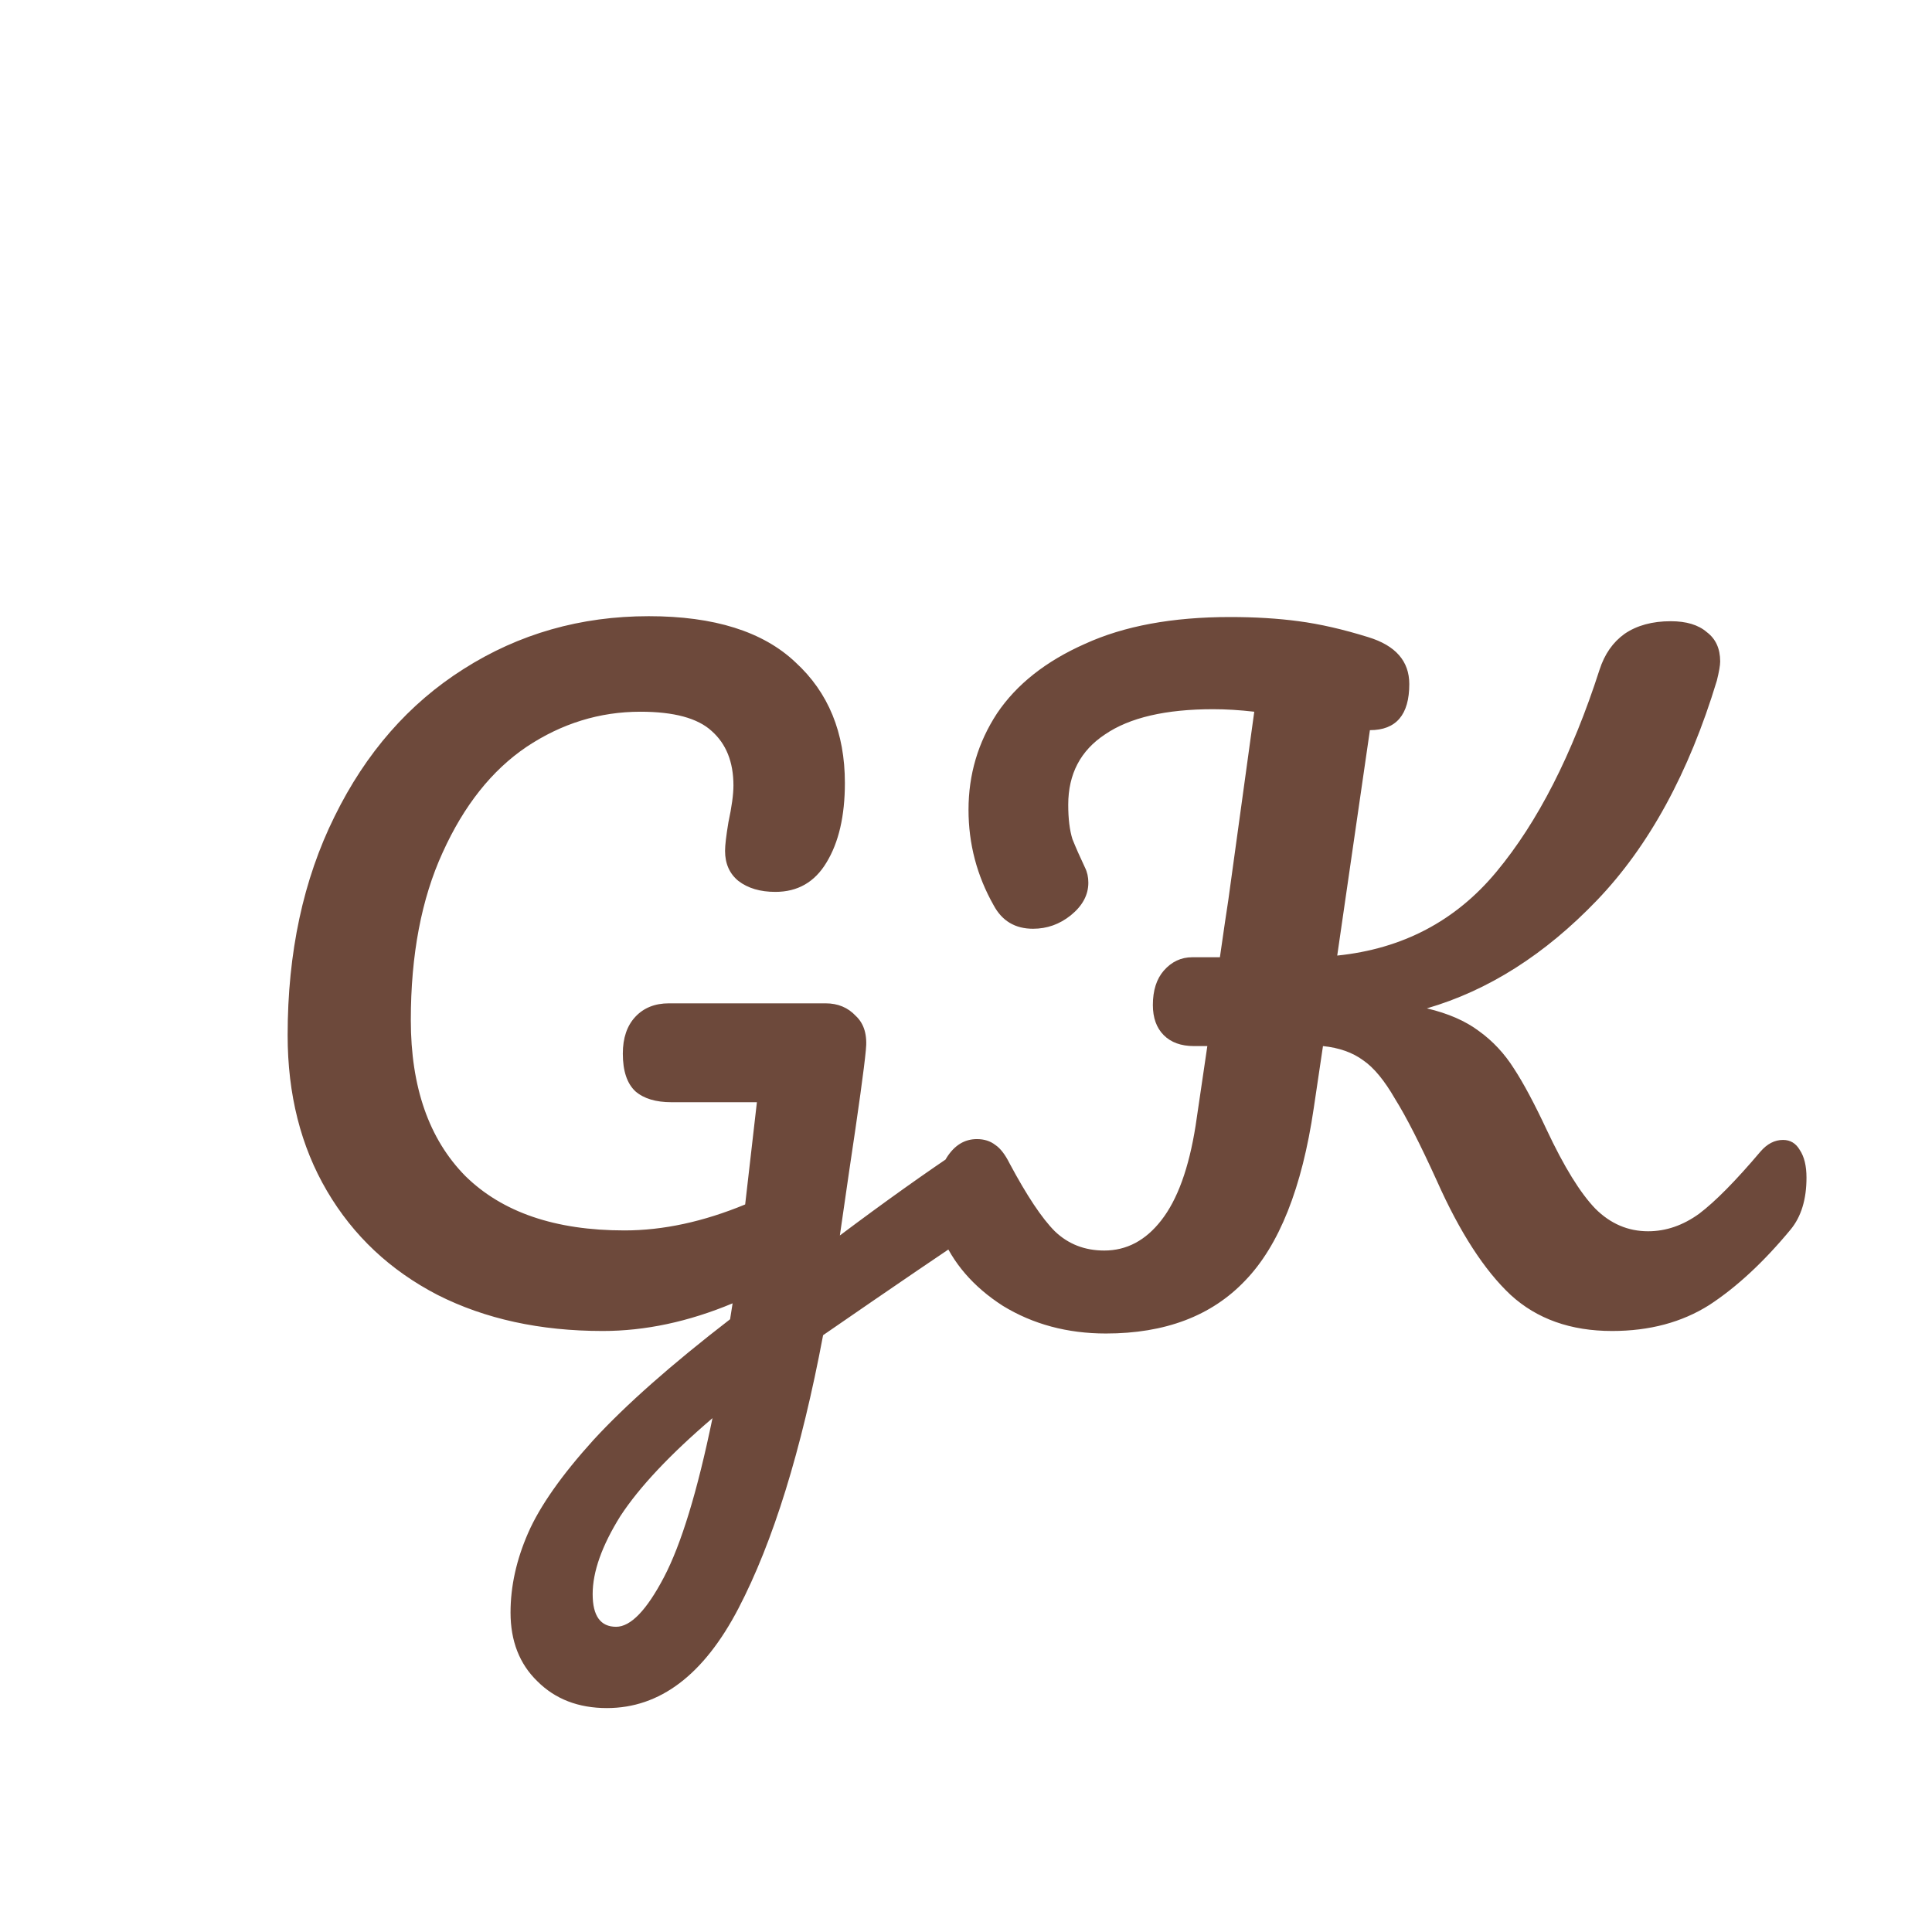
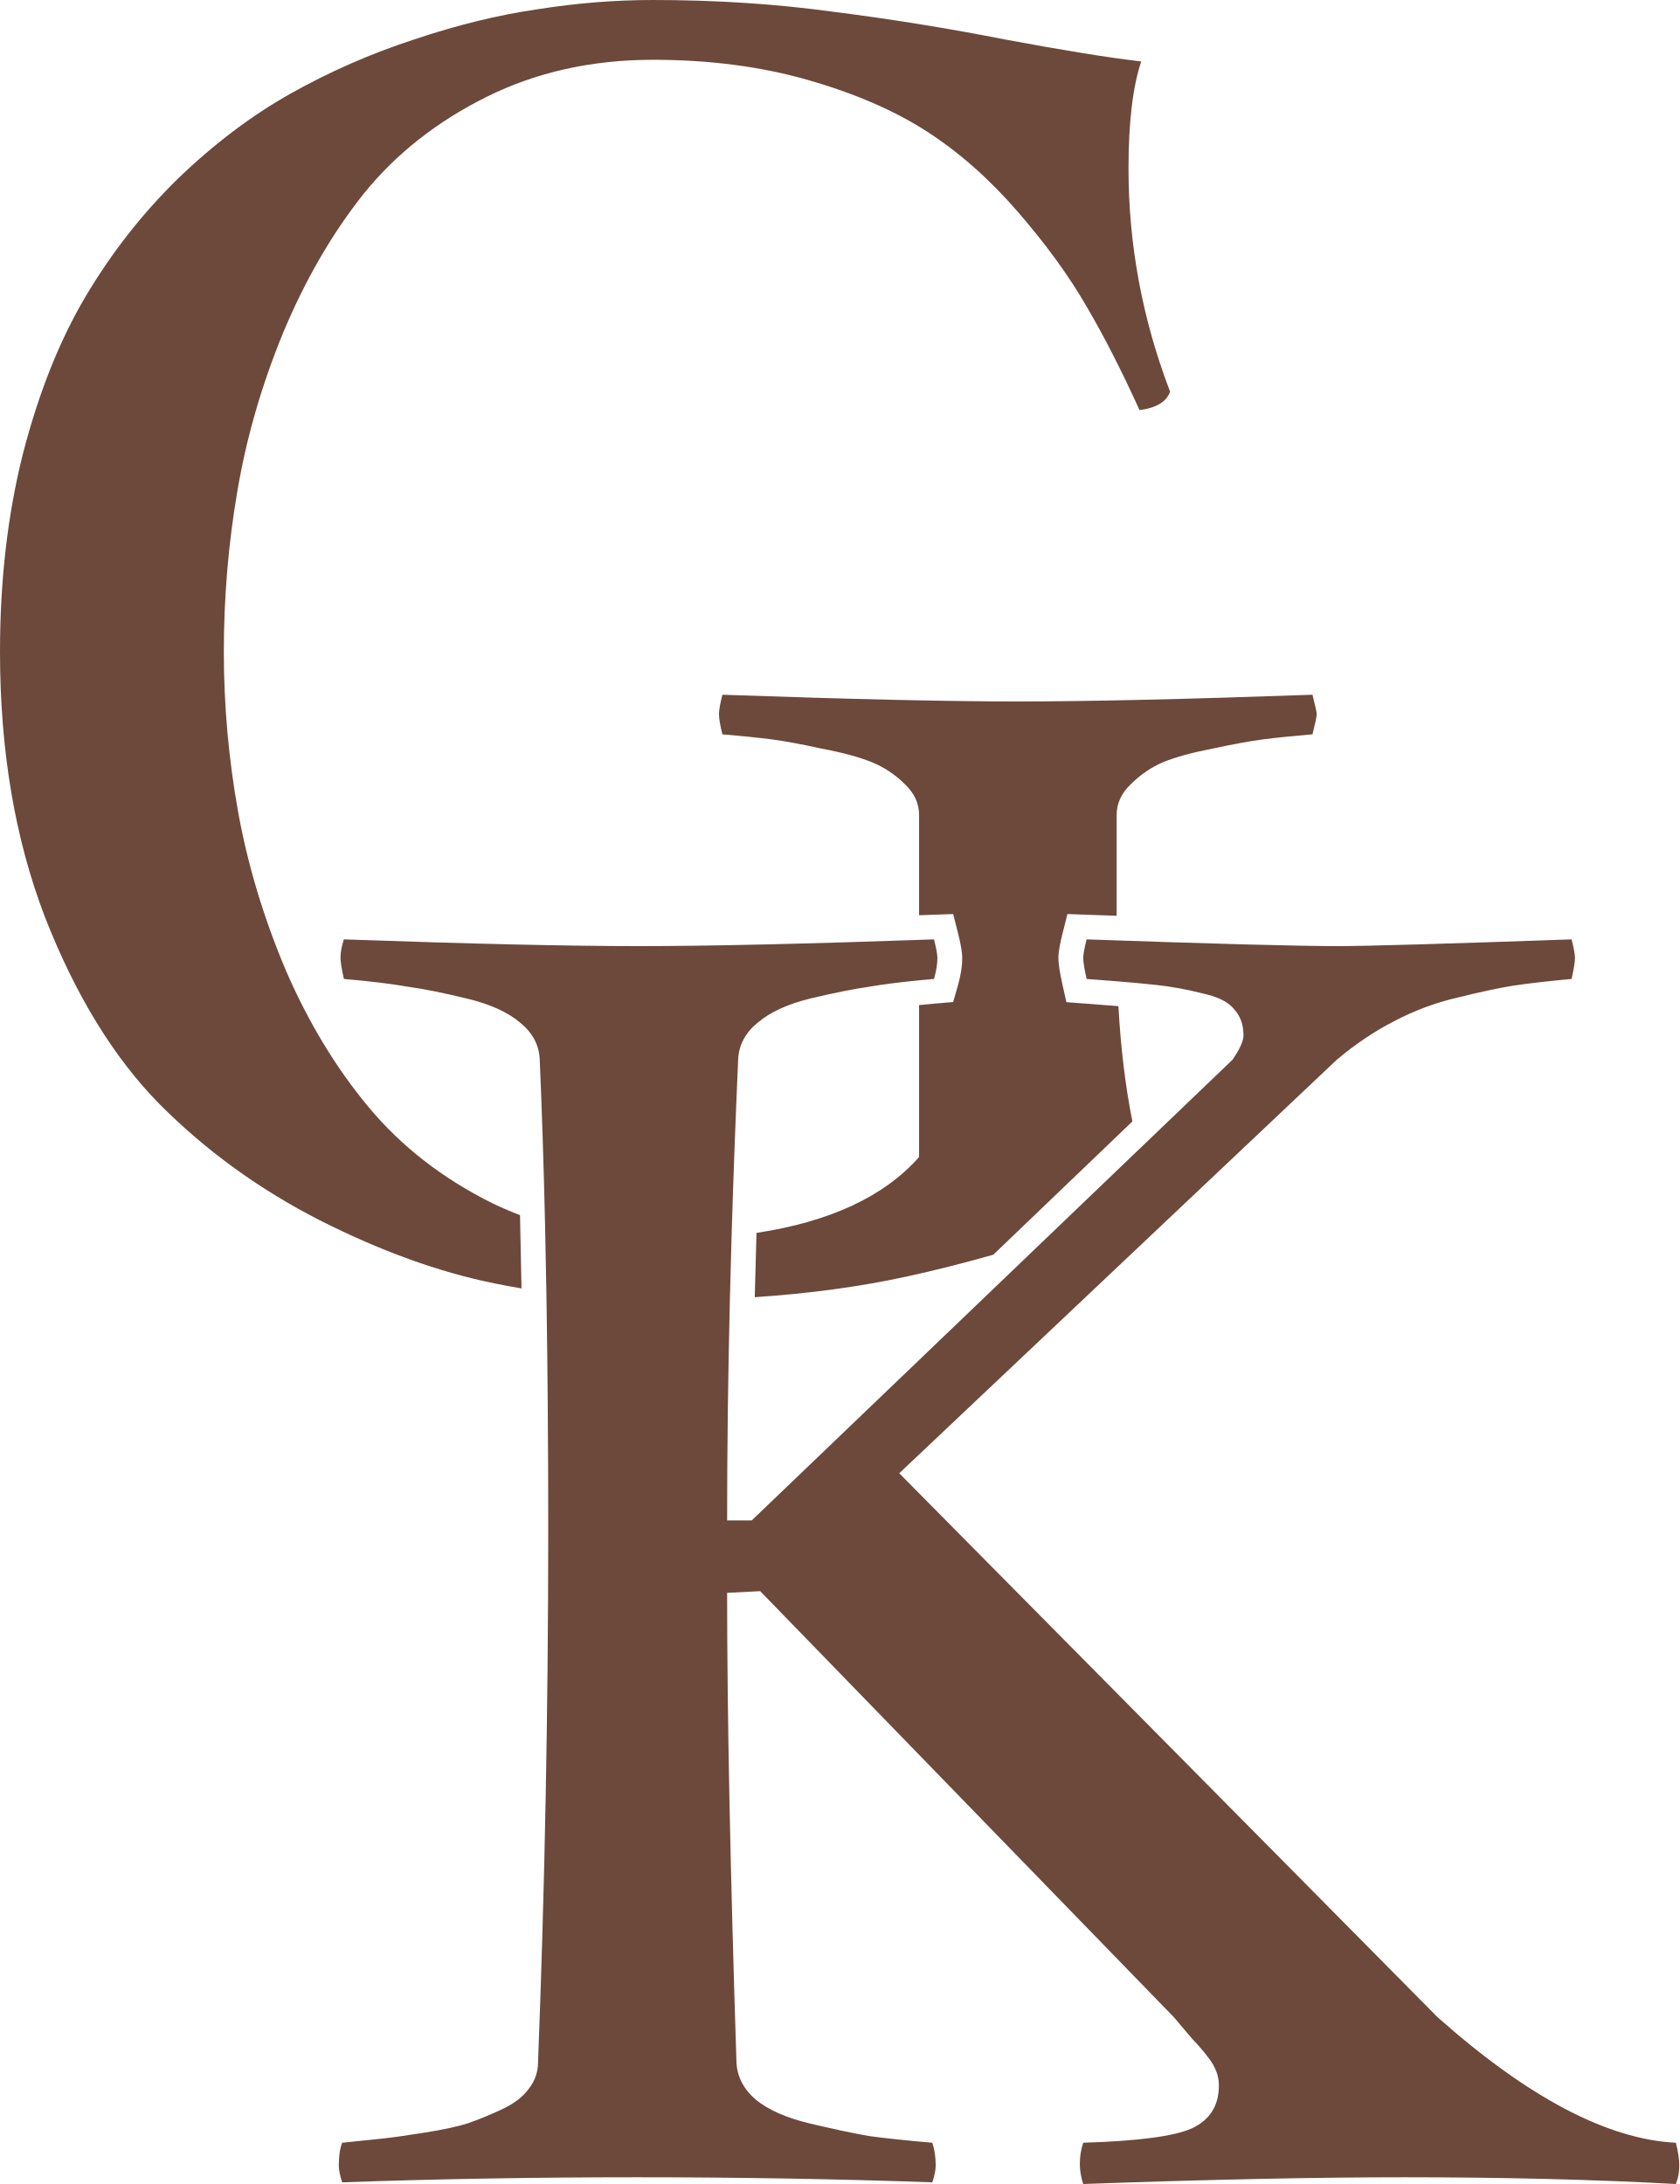
- <svg xmlns="http://www.w3.org/2000/svg" width="83" height="83" viewBox="0 0 83 83" fill="none">
-   <path d="M42.165 49.044C42.477 49.044 42.717 49.2 42.885 49.512C43.077 49.8 43.173 50.172 43.173 50.628C43.173 51.18 43.089 51.612 42.921 51.924C42.753 52.236 42.489 52.512 42.129 52.752C40.713 53.688 38.457 55.224 35.361 57.36C34.425 62.328 33.213 66.24 31.725 69.096C30.237 71.952 28.353 73.38 26.073 73.38C24.849 73.38 23.853 72.996 23.085 72.228C22.317 71.484 21.933 70.5 21.933 69.276C21.933 68.148 22.185 67.008 22.689 65.856C23.193 64.704 24.129 63.372 25.497 61.86C26.889 60.348 28.845 58.62 31.365 56.676L31.473 55.992C29.577 56.784 27.717 57.18 25.893 57.18C23.205 57.18 20.841 56.664 18.801 55.632C16.761 54.576 15.177 53.088 14.049 51.168C12.921 49.248 12.357 47.016 12.357 44.472C12.357 40.92 13.029 37.788 14.373 35.076C15.717 32.34 17.565 30.228 19.917 28.74C22.293 27.228 24.945 26.472 27.873 26.472C30.681 26.472 32.781 27.132 34.173 28.452C35.589 29.748 36.297 31.476 36.297 33.636C36.297 35.052 36.033 36.192 35.505 37.056C35.001 37.896 34.269 38.316 33.309 38.316C32.661 38.316 32.133 38.16 31.725 37.848C31.341 37.536 31.149 37.104 31.149 36.552C31.149 36.312 31.197 35.904 31.293 35.328C31.437 34.656 31.509 34.128 31.509 33.744C31.509 32.736 31.197 31.956 30.573 31.404C29.973 30.852 28.953 30.576 27.513 30.576C25.761 30.576 24.129 31.08 22.617 32.088C21.129 33.096 19.929 34.608 19.017 36.624C18.105 38.616 17.649 41.016 17.649 43.824C17.649 46.704 18.429 48.936 19.989 50.52C21.573 52.08 23.853 52.86 26.829 52.86C28.485 52.86 30.213 52.488 32.013 51.744L32.517 47.352H28.845C28.173 47.352 27.657 47.196 27.297 46.884C26.937 46.548 26.757 46.008 26.757 45.264C26.757 44.592 26.937 44.064 27.297 43.68C27.657 43.296 28.137 43.104 28.737 43.104H35.469C35.997 43.104 36.429 43.284 36.765 43.644C37.125 43.98 37.269 44.472 37.197 45.12C37.125 45.888 36.885 47.628 36.477 50.34L36.081 53.076C38.001 51.636 39.753 50.388 41.337 49.332C41.649 49.14 41.925 49.044 42.165 49.044ZM26.469 69.888C27.093 69.888 27.777 69.18 28.521 67.764C29.265 66.348 29.961 64.068 30.609 60.924C28.785 62.484 27.465 63.888 26.649 65.136C25.857 66.408 25.461 67.524 25.461 68.484C25.461 69.42 25.797 69.888 26.469 69.888ZM76.6 48.972C76.912 48.972 77.152 49.116 77.32 49.404C77.512 49.692 77.608 50.088 77.608 50.592C77.608 51.528 77.38 52.272 76.924 52.824C75.772 54.216 74.608 55.296 73.432 56.064C72.256 56.808 70.864 57.18 69.256 57.18C67.48 57.18 66.028 56.664 64.9 55.632C63.772 54.576 62.716 52.944 61.732 50.736C61.012 49.152 60.412 47.976 59.932 47.208C59.476 46.416 59.02 45.864 58.564 45.552C58.108 45.216 57.532 45.012 56.836 44.94L56.44 47.604C55.936 51.036 54.952 53.508 53.488 55.02C52.048 56.532 50.056 57.288 47.512 57.288C45.856 57.288 44.38 56.892 43.084 56.1C41.812 55.284 40.924 54.252 40.42 53.004C40.252 52.572 40.168 52.104 40.168 51.6C40.168 50.88 40.336 50.256 40.672 49.728C41.008 49.2 41.44 48.936 41.968 48.936C42.28 48.936 42.544 49.02 42.76 49.188C42.976 49.332 43.18 49.596 43.372 49.98C44.116 51.372 44.764 52.344 45.316 52.896C45.892 53.448 46.6 53.724 47.44 53.724C48.4 53.724 49.216 53.292 49.888 52.428C50.584 51.54 51.076 50.184 51.364 48.36L51.868 44.94H51.292C50.74 44.94 50.308 44.784 49.996 44.472C49.684 44.16 49.528 43.728 49.528 43.176C49.528 42.552 49.684 42.06 49.996 41.7C50.332 41.316 50.74 41.124 51.22 41.124H52.408C52.576 39.948 52.696 39.132 52.768 38.676L53.884 30.576C53.26 30.504 52.672 30.468 52.12 30.468C50.08 30.468 48.532 30.828 47.476 31.548C46.42 32.244 45.892 33.252 45.892 34.572C45.892 35.172 45.952 35.664 46.072 36.048C46.216 36.408 46.396 36.816 46.612 37.272C46.708 37.464 46.756 37.68 46.756 37.92C46.756 38.448 46.504 38.916 46 39.324C45.52 39.708 44.98 39.9 44.38 39.9C43.612 39.9 43.048 39.564 42.688 38.892C41.968 37.62 41.608 36.252 41.608 34.788C41.608 33.276 42.016 31.896 42.832 30.648C43.672 29.4 44.932 28.404 46.612 27.66C48.292 26.892 50.368 26.508 52.84 26.508C53.92 26.508 54.904 26.568 55.792 26.688C56.704 26.808 57.7 27.036 58.78 27.372C59.956 27.732 60.544 28.404 60.544 29.388C60.544 30.708 59.98 31.368 58.852 31.368L57.448 41.052C60.256 40.764 62.536 39.564 64.288 37.452C66.064 35.316 67.54 32.424 68.716 28.776C68.932 28.104 69.292 27.588 69.796 27.228C70.324 26.868 70.984 26.688 71.776 26.688C72.448 26.688 72.964 26.844 73.324 27.156C73.708 27.444 73.9 27.864 73.9 28.416C73.9 28.584 73.852 28.86 73.756 29.244C72.556 33.204 70.84 36.348 68.608 38.676C66.376 41.004 63.94 42.552 61.3 43.32C62.212 43.536 62.956 43.86 63.532 44.292C64.132 44.724 64.636 45.264 65.044 45.912C65.452 46.536 65.92 47.412 66.448 48.54C67.192 50.124 67.888 51.252 68.536 51.924C69.184 52.572 69.94 52.896 70.804 52.896C71.572 52.896 72.304 52.644 73 52.14C73.696 51.612 74.572 50.724 75.628 49.476C75.916 49.14 76.24 48.972 76.6 48.972Z" fill="#6D493B" />
+ <svg xmlns="http://www.w3.org/2000/svg" width="163" height="212" viewBox="0 0 163 212" fill="none">
+   <path fill-rule="evenodd" clip-rule="evenodd" d="M110.609 39.809C108.853 35.939 107.125 32.561 105.424 29.672C103.723 26.73 101.501 23.678 98.758 20.517C96.015 17.357 93.079 14.768 89.952 12.752C86.825 10.736 82.984 9.073 78.43 7.766C73.876 6.458 68.856 5.804 63.37 5.804C57.444 5.804 52.067 7.003 47.239 9.4C42.411 11.798 38.433 14.932 35.306 18.801C32.233 22.67 29.627 27.166 27.488 32.288C25.403 37.356 23.921 42.479 23.044 47.656C22.166 52.778 21.727 57.983 21.727 63.269C21.727 68.5 22.193 73.704 23.126 78.881C24.058 84.004 25.595 89.099 27.735 94.167C29.929 99.235 32.618 103.677 35.8 107.491C38.982 111.306 42.987 114.412 47.815 116.81C48.686 117.227 49.572 117.608 50.476 117.951C50.531 120.262 50.579 122.634 50.62 125.067C49.741 124.918 48.861 124.754 47.98 124.575C42.603 123.485 36.952 121.442 31.026 118.445C25.156 115.447 19.971 111.687 15.472 107.164C11.028 102.641 7.325 96.592 4.362 89.017C1.454 81.443 0 72.86 0 63.269C0 56.348 0.741 49.945 2.222 44.059C3.758 38.119 5.788 33.024 8.312 28.773C10.836 24.523 13.826 20.708 17.283 17.329C20.794 13.951 24.443 11.199 28.228 9.073C32.014 6.948 35.992 5.204 40.162 3.842C44.386 2.425 48.391 1.444 52.177 0.899C55.963 0.3 59.694 0 63.37 0C69.515 0 75.358 0.381 80.899 1.144C86.496 1.853 92.064 2.752 97.606 3.842C103.147 4.877 107.536 5.586 110.773 5.967C109.951 8.419 109.539 11.88 109.539 16.349C109.539 23.76 110.883 30.98 113.572 38.01C113.242 38.991 112.255 39.591 110.609 39.809ZM53.035 125.441C52.997 123.165 52.953 120.942 52.904 118.772C52.773 113.112 52.603 107.813 52.391 102.874C52.336 101.457 51.705 100.258 50.498 99.277C49.291 98.242 47.535 97.452 45.231 96.907C42.982 96.362 41.061 95.98 39.47 95.762C37.934 95.49 35.904 95.245 33.38 95.027C33.161 94.046 33.051 93.365 33.051 92.983C33.051 92.438 33.161 91.839 33.38 91.185C45.67 91.621 55.217 91.839 62.02 91.839C68.823 91.839 78.37 91.621 90.66 91.185C90.852 91.948 90.96 92.502 90.984 92.848C90.987 92.897 90.989 92.942 90.989 92.983C90.989 93.545 90.892 94.179 90.7 94.885C90.687 94.932 90.674 94.979 90.66 95.027C90.159 95.07 89.676 95.114 89.211 95.16C87.337 95.343 85.763 95.544 84.487 95.762C82.951 95.98 81.031 96.362 78.727 96.907C76.477 97.452 74.749 98.242 73.542 99.277C72.335 100.258 71.704 101.457 71.649 102.874C71.389 108.74 71.177 114.444 71.012 119.986C70.951 122.03 70.897 124.053 70.849 126.054C70.669 133.541 70.579 140.718 70.579 147.587H72.966L101.459 120.284L110.53 111.592L119.629 102.874C120.342 101.839 120.699 101.048 120.699 100.503C120.699 99.468 120.397 98.623 119.793 97.969C119.245 97.261 118.202 96.743 116.666 96.416C115.185 96.035 113.676 95.762 112.14 95.599C111.205 95.496 109.976 95.382 108.452 95.257C107.56 95.184 106.567 95.107 105.473 95.027C105.46 94.965 105.446 94.905 105.434 94.846C105.241 93.962 105.144 93.341 105.144 92.983C105.144 92.942 105.146 92.897 105.149 92.848C105.173 92.502 105.281 91.948 105.473 91.185C117.873 91.621 126.021 91.839 129.916 91.839C132.604 91.839 140.149 91.621 152.548 91.185C152.768 92.057 152.877 92.656 152.877 92.983C152.877 93.365 152.768 94.046 152.548 95.027C150.189 95.245 148.296 95.463 146.87 95.681C145.498 95.899 143.715 96.28 141.52 96.825C139.38 97.316 137.323 98.078 135.348 99.114C133.427 100.095 131.562 101.348 129.751 102.874L87.286 143.009L139.545 195.815C148.323 203.608 156.032 207.668 162.671 207.995C162.89 208.867 163 209.602 163 210.202C163 210.856 162.89 211.455 162.671 212C154.715 211.564 145.937 211.346 136.335 211.346C127.721 211.346 117.324 211.564 105.144 212C104.925 211.346 104.815 210.692 104.815 210.038C104.815 209.33 104.925 208.649 105.144 207.995C110.466 207.831 113.978 207.368 115.678 206.605C117.434 205.788 118.312 204.398 118.312 202.436C118.312 201.728 118.12 201.047 117.736 200.393C117.352 199.739 116.666 198.894 115.678 197.859C114.746 196.769 114.17 196.087 113.95 195.815L73.789 154.453L70.579 154.617C70.579 166.279 70.881 181.456 71.484 200.147C71.539 201.564 72.17 202.79 73.377 203.826C74.584 204.807 76.312 205.57 78.562 206.115C80.866 206.66 82.787 207.068 84.323 207.341C85.914 207.559 87.971 207.777 90.495 207.995C90.715 208.649 90.824 209.384 90.824 210.202C90.824 210.638 90.715 211.183 90.495 211.837C81.168 211.51 71.621 211.346 61.855 211.346C51.98 211.346 42.433 211.51 33.216 211.837C32.996 211.183 32.886 210.638 32.886 210.202C32.886 209.275 32.996 208.54 33.216 207.995C34.862 207.831 36.178 207.695 37.166 207.586C38.154 207.477 39.498 207.286 41.199 207.014C42.954 206.741 44.353 206.442 45.396 206.115C46.493 205.733 47.618 205.27 48.77 204.725C49.922 204.18 50.773 203.526 51.321 202.763C51.925 202 52.227 201.128 52.227 200.147C52.885 183.09 53.214 165.897 53.214 148.568C53.214 140.331 53.154 132.622 53.035 125.441ZM92.52 97.267L90.868 97.409C90.289 97.459 89.736 97.511 89.211 97.563V112.314C85.834 116.136 80.574 118.591 73.43 119.677C73.367 121.781 73.31 123.861 73.261 125.917C78.562 125.566 83.467 124.901 87.977 123.921C90.643 123.342 93.456 122.633 96.415 121.795L109.916 108.857C109.239 105.469 108.787 101.739 108.559 97.666C107.601 97.586 106.514 97.501 105.296 97.412L103.511 97.28L103.123 95.546C102.908 94.583 102.736 93.662 102.736 92.983C102.736 92.319 102.926 91.446 103.138 90.605L103.61 88.726L105.559 88.795C106.528 88.829 107.47 88.862 108.387 88.893V79.127C108.387 77.982 108.853 76.974 109.786 76.102C110.719 75.176 111.761 74.467 112.913 73.977C114.12 73.486 115.711 73.05 117.687 72.669C119.717 72.233 121.363 71.933 122.624 71.77C123.886 71.606 125.477 71.443 127.398 71.279C127.672 70.189 127.809 69.535 127.809 69.317C127.809 69.154 127.672 68.527 127.398 67.438C115.108 67.873 105.561 68.091 98.758 68.091C92.064 68.091 82.518 67.873 70.118 67.438C69.899 68.309 69.789 68.936 69.789 69.317C69.789 69.754 69.899 70.407 70.118 71.279C72.038 71.443 73.629 71.606 74.891 71.77C76.153 71.933 77.772 72.233 79.747 72.669C81.777 73.05 83.396 73.486 84.603 73.977C85.81 74.467 86.88 75.176 87.812 76.102C88.745 76.974 89.211 77.982 89.211 79.127V88.843C89.662 88.827 90.116 88.811 90.574 88.795L92.523 88.726L92.996 90.605C93.207 91.446 93.397 92.319 93.397 92.983C93.397 93.863 93.237 94.772 92.975 95.684L92.52 97.267Z" fill="#6D493B" />
</svg>
